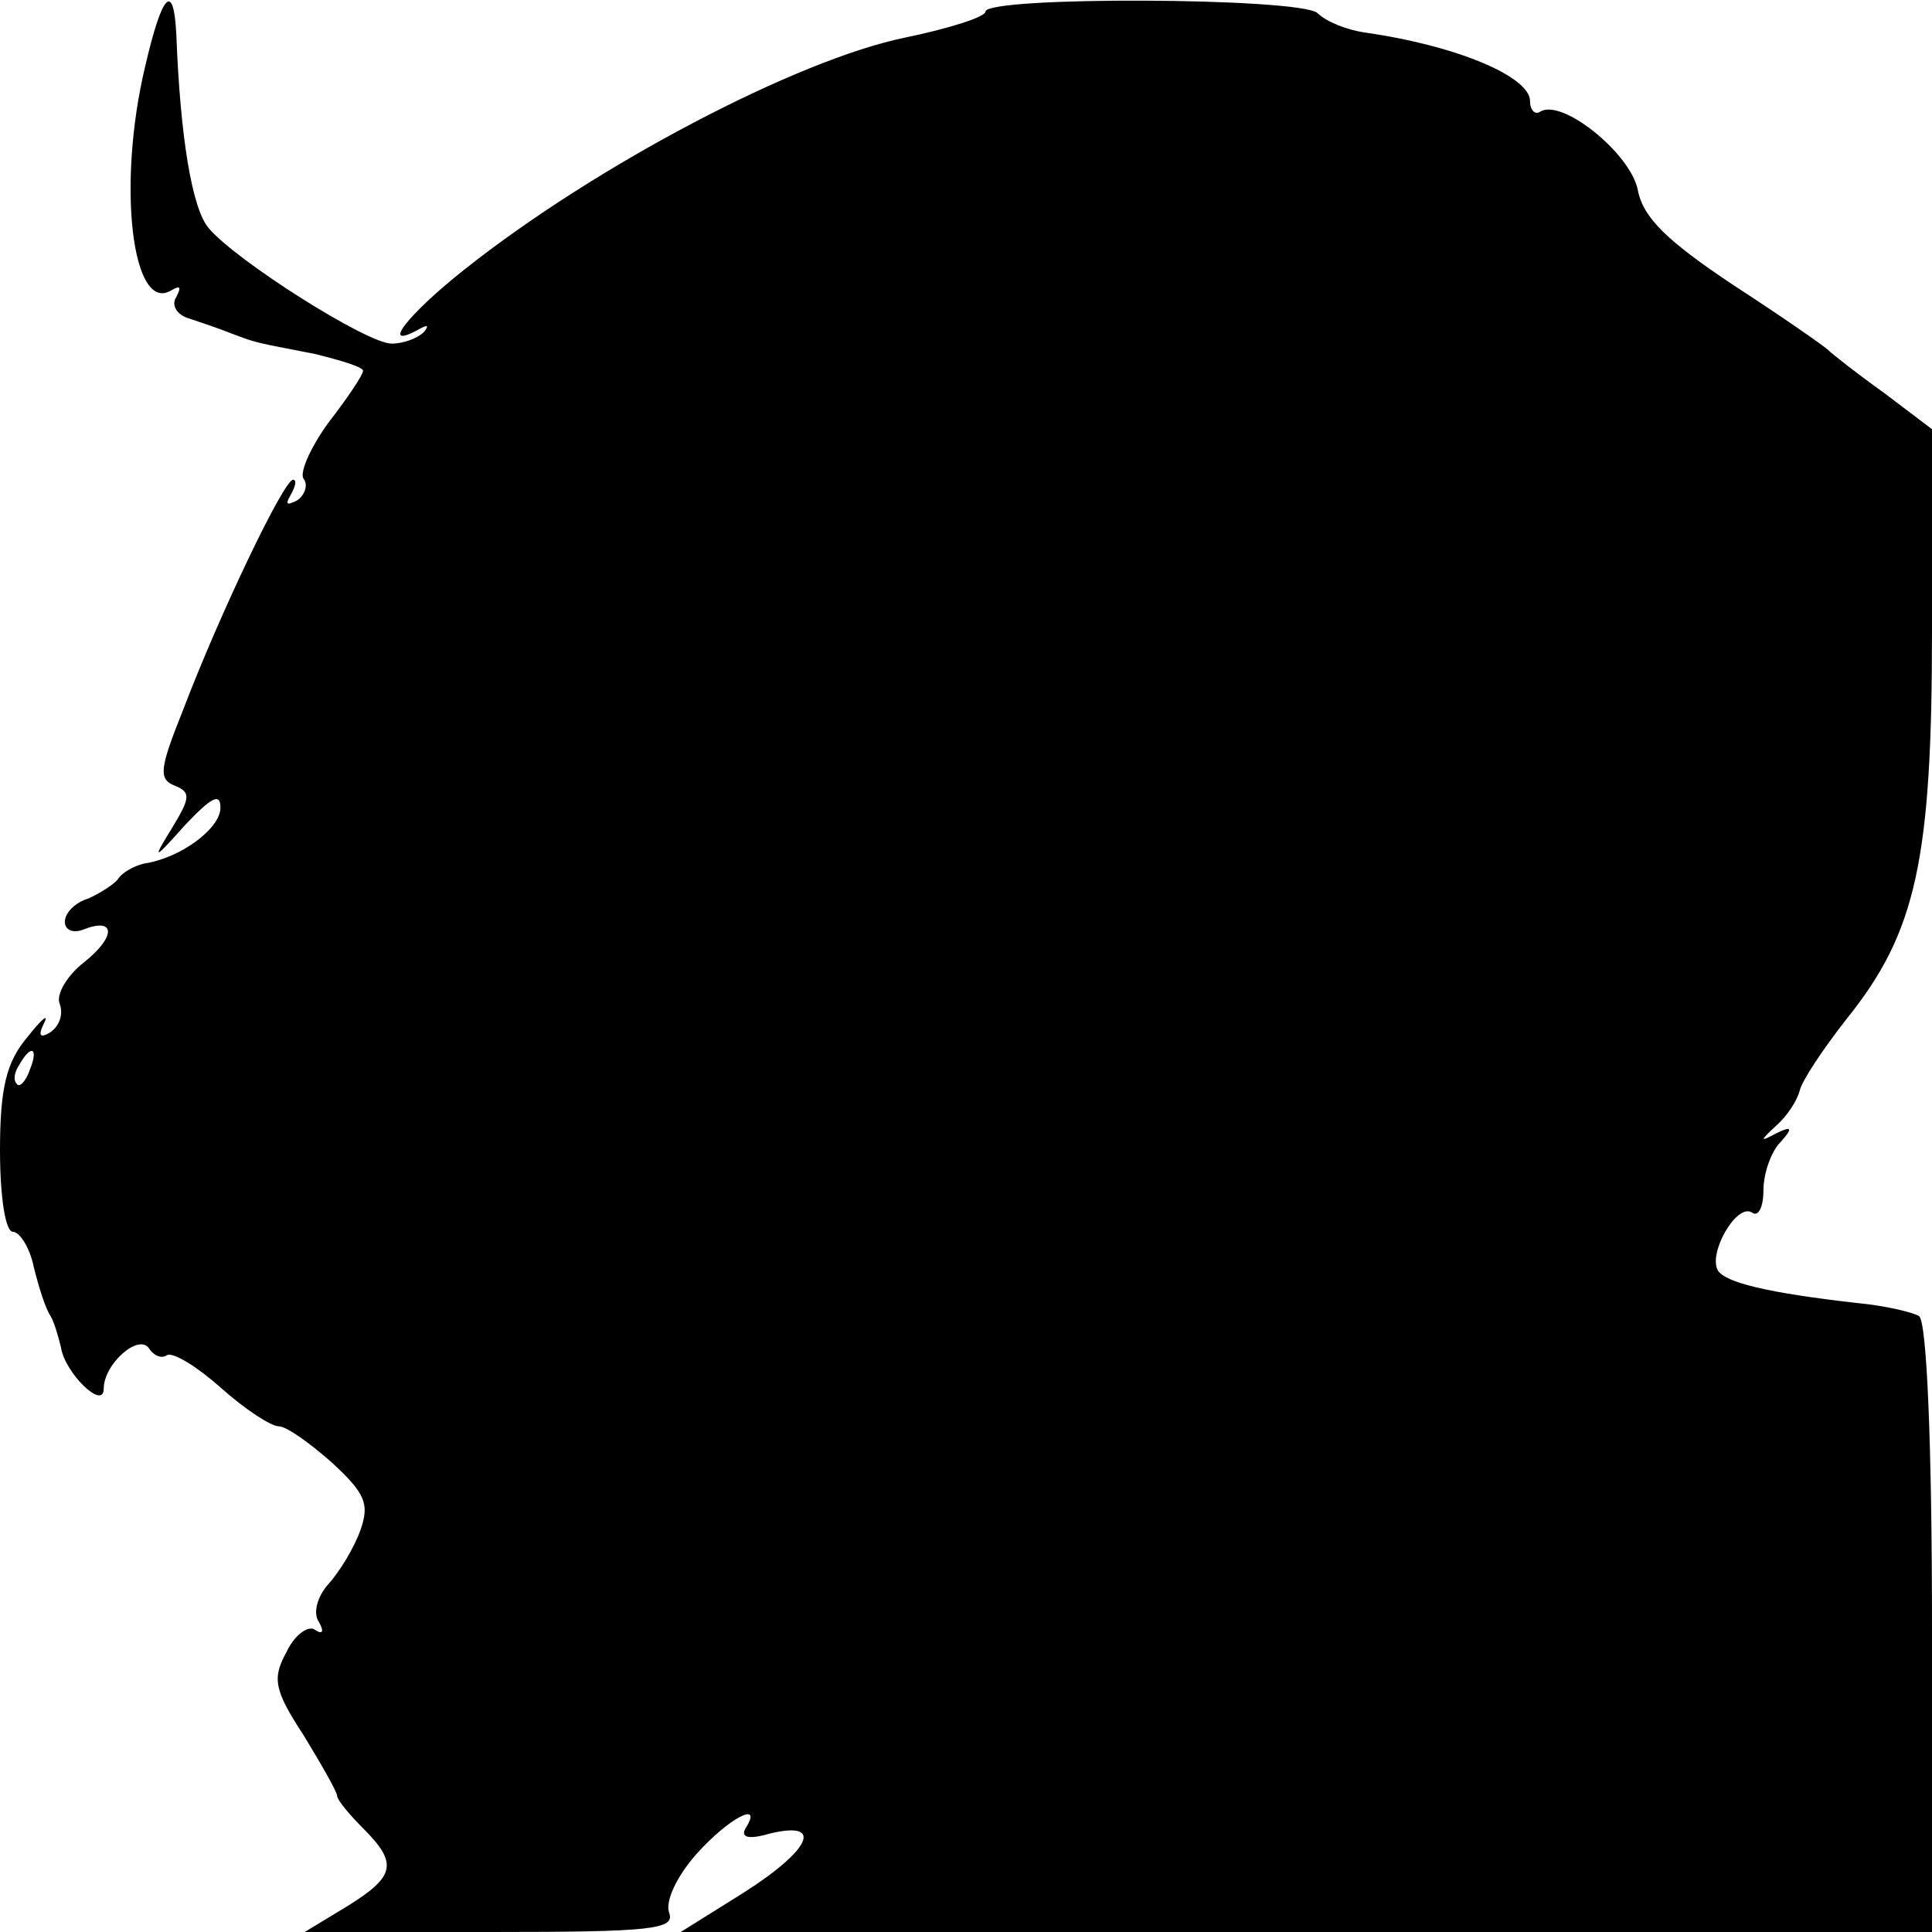
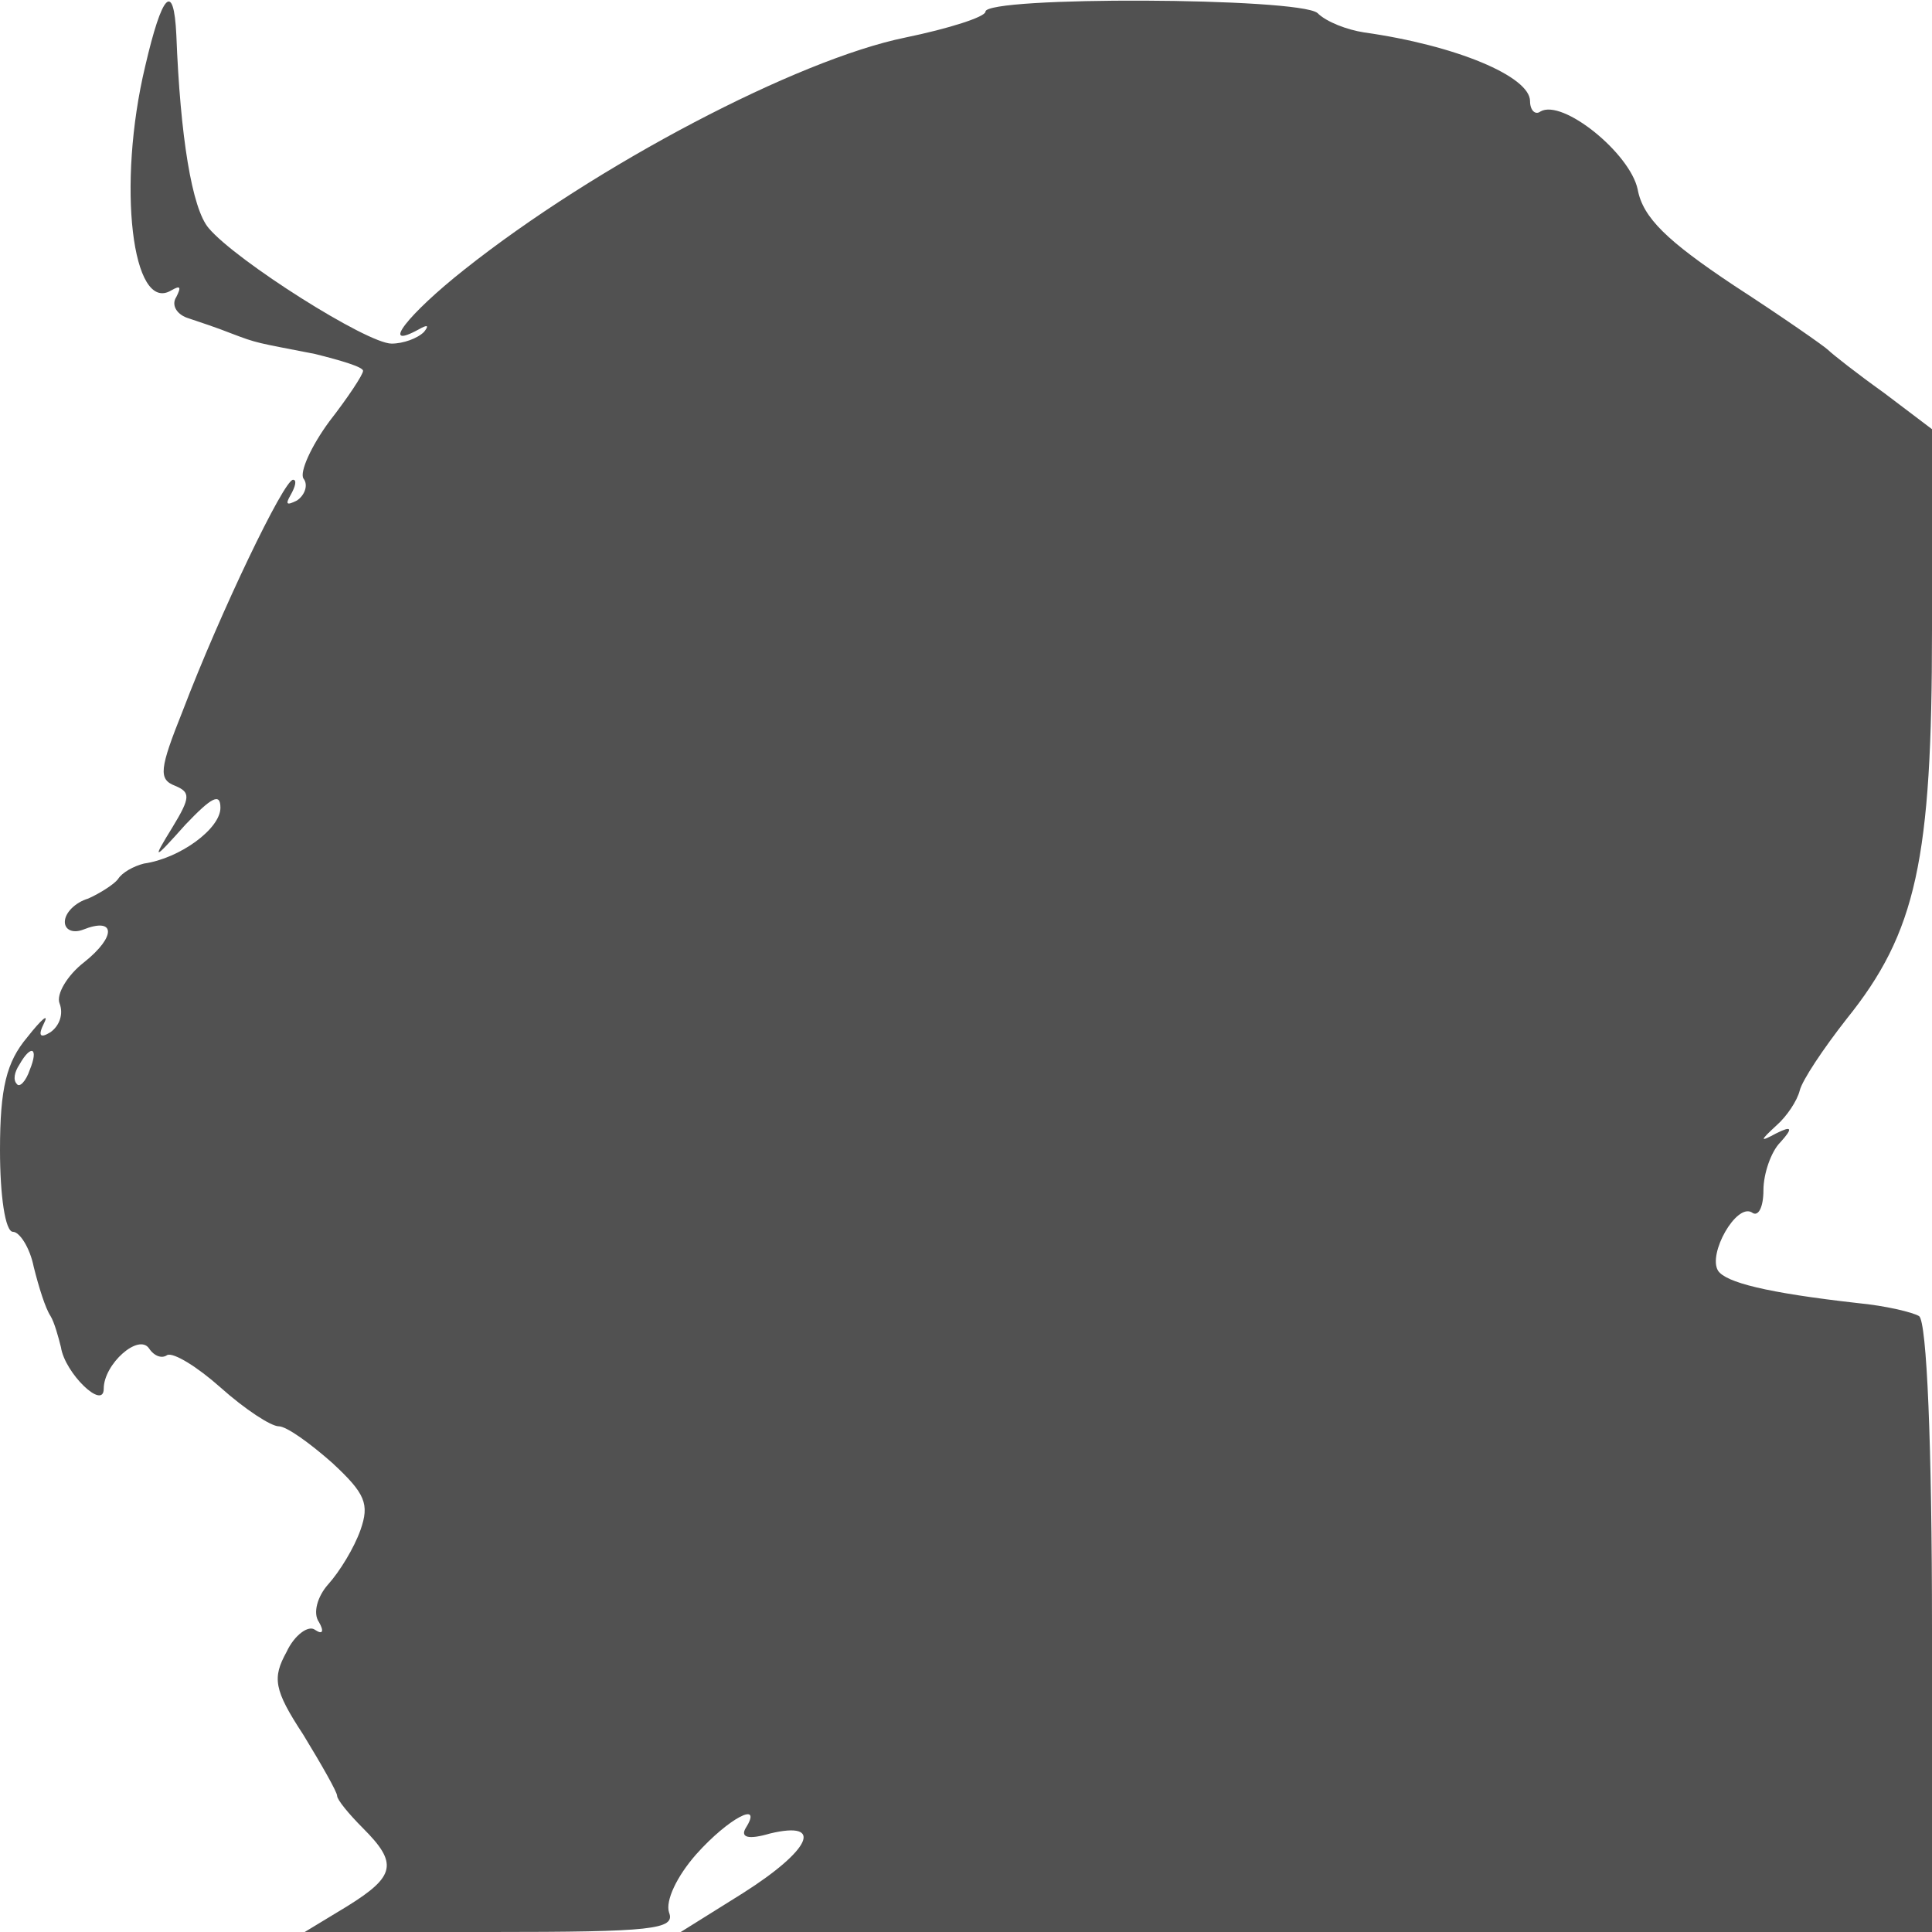
<svg xmlns="http://www.w3.org/2000/svg" version="1.0" width="149pt" height="149pt" viewBox="0 0 149 149" preserveAspectRatio="xMidYMid meet">
-   <g transform="translate(0,149) scale(0.1,-0.1)" fill="#000000" stroke="none">
+   <g transform="translate(0,149) scale(0.1,-0.1)" fill="#515151" stroke="none">
    <path d="M112 1439 c-22 -92 -10 -191 20 -173 7 4 8 3 4 -5 -4 -6 0 -13 8 -16 9 -3 24 -8 34 -12 21 -8 19 -7 65 -16 20 -5 37 -10 37 -13 0 -3 -12 -21 -26 -39 -14 -19 -23 -39 -20 -44 4 -5 1 -13 -5 -17 -8 -4 -9 -3 -5 4 4 7 5 12 2 12 -7 0 -56 -102 -85 -178 -18 -45 -19 -53 -6 -58 12 -5 12 -9 -2 -32 -16 -26 -15 -26 10 2 20 21 27 25 27 13 0 -16 -31 -39 -59 -43 -8 -2 -17 -7 -20 -12 -3 -4 -14 -11 -23 -15 -10 -3 -18 -11 -18 -18 0 -6 6 -9 14 -6 25 10 26 -5 1 -25 -13 -10 -22 -25 -19 -32 3 -8 0 -17 -7 -22 -8 -5 -10 -3 -5 7 4 8 -2 3 -13 -11 -16 -19 -21 -39 -21 -87 0 -35 4 -63 10 -63 5 0 13 -12 16 -27 4 -16 9 -32 13 -38 3 -5 6 -16 8 -24 3 -20 33 -49 33 -32 0 19 27 43 35 31 4 -6 10 -8 14 -5 5 2 23 -9 41 -25 19 -17 39 -30 45 -30 6 0 24 -13 41 -28 26 -24 29 -32 22 -52 -5 -14 -16 -32 -25 -42 -8 -9 -12 -22 -7 -29 4 -7 3 -10 -3 -6 -5 4 -16 -4 -22 -17 -11 -20 -10 -29 13 -64 14 -23 26 -44 26 -47 0 -3 9 -14 20 -25 27 -27 25 -37 -12 -60 l-33 -20 144 0 c124 0 142 2 137 15 -3 9 6 28 21 45 25 28 52 42 38 20 -4 -7 2 -9 19 -4 42 10 31 -13 -21 -46 l-48 -30 483 0 482 0 0 234 c0 142 -4 237 -10 241 -5 3 -26 8 -47 10 -71 8 -102 16 -108 25 -8 13 14 52 26 45 5 -4 9 4 9 17 0 13 6 30 13 37 10 11 9 13 -3 7 -13 -7 -13 -6 0 6 8 7 16 19 18 27 2 8 18 32 36 55 54 67 66 123 66 300 l0 155 -37 28 c-21 15 -40 30 -43 33 -3 3 -36 26 -73 50 -51 34 -70 52 -74 74 -6 28 -58 70 -75 60 -4 -3 -8 1 -8 8 0 19 -57 43 -128 53 -13 2 -29 8 -36 15 -15 12 -256 13 -256 1 0 -4 -28 -13 -62 -20 -83 -17 -238 -98 -340 -179 -43 -34 -66 -63 -35 -46 7 4 8 3 4 -2 -5 -5 -16 -9 -25 -9 -19 0 -120 64 -141 89 -13 15 -22 71 -25 149 -2 42 -11 32 -24 -24z m-89 -774 c-3 -9 -8 -14 -10 -11 -3 3 -2 9 2 15 9 16 15 13 8 -4z" />
  </g>
</svg>
